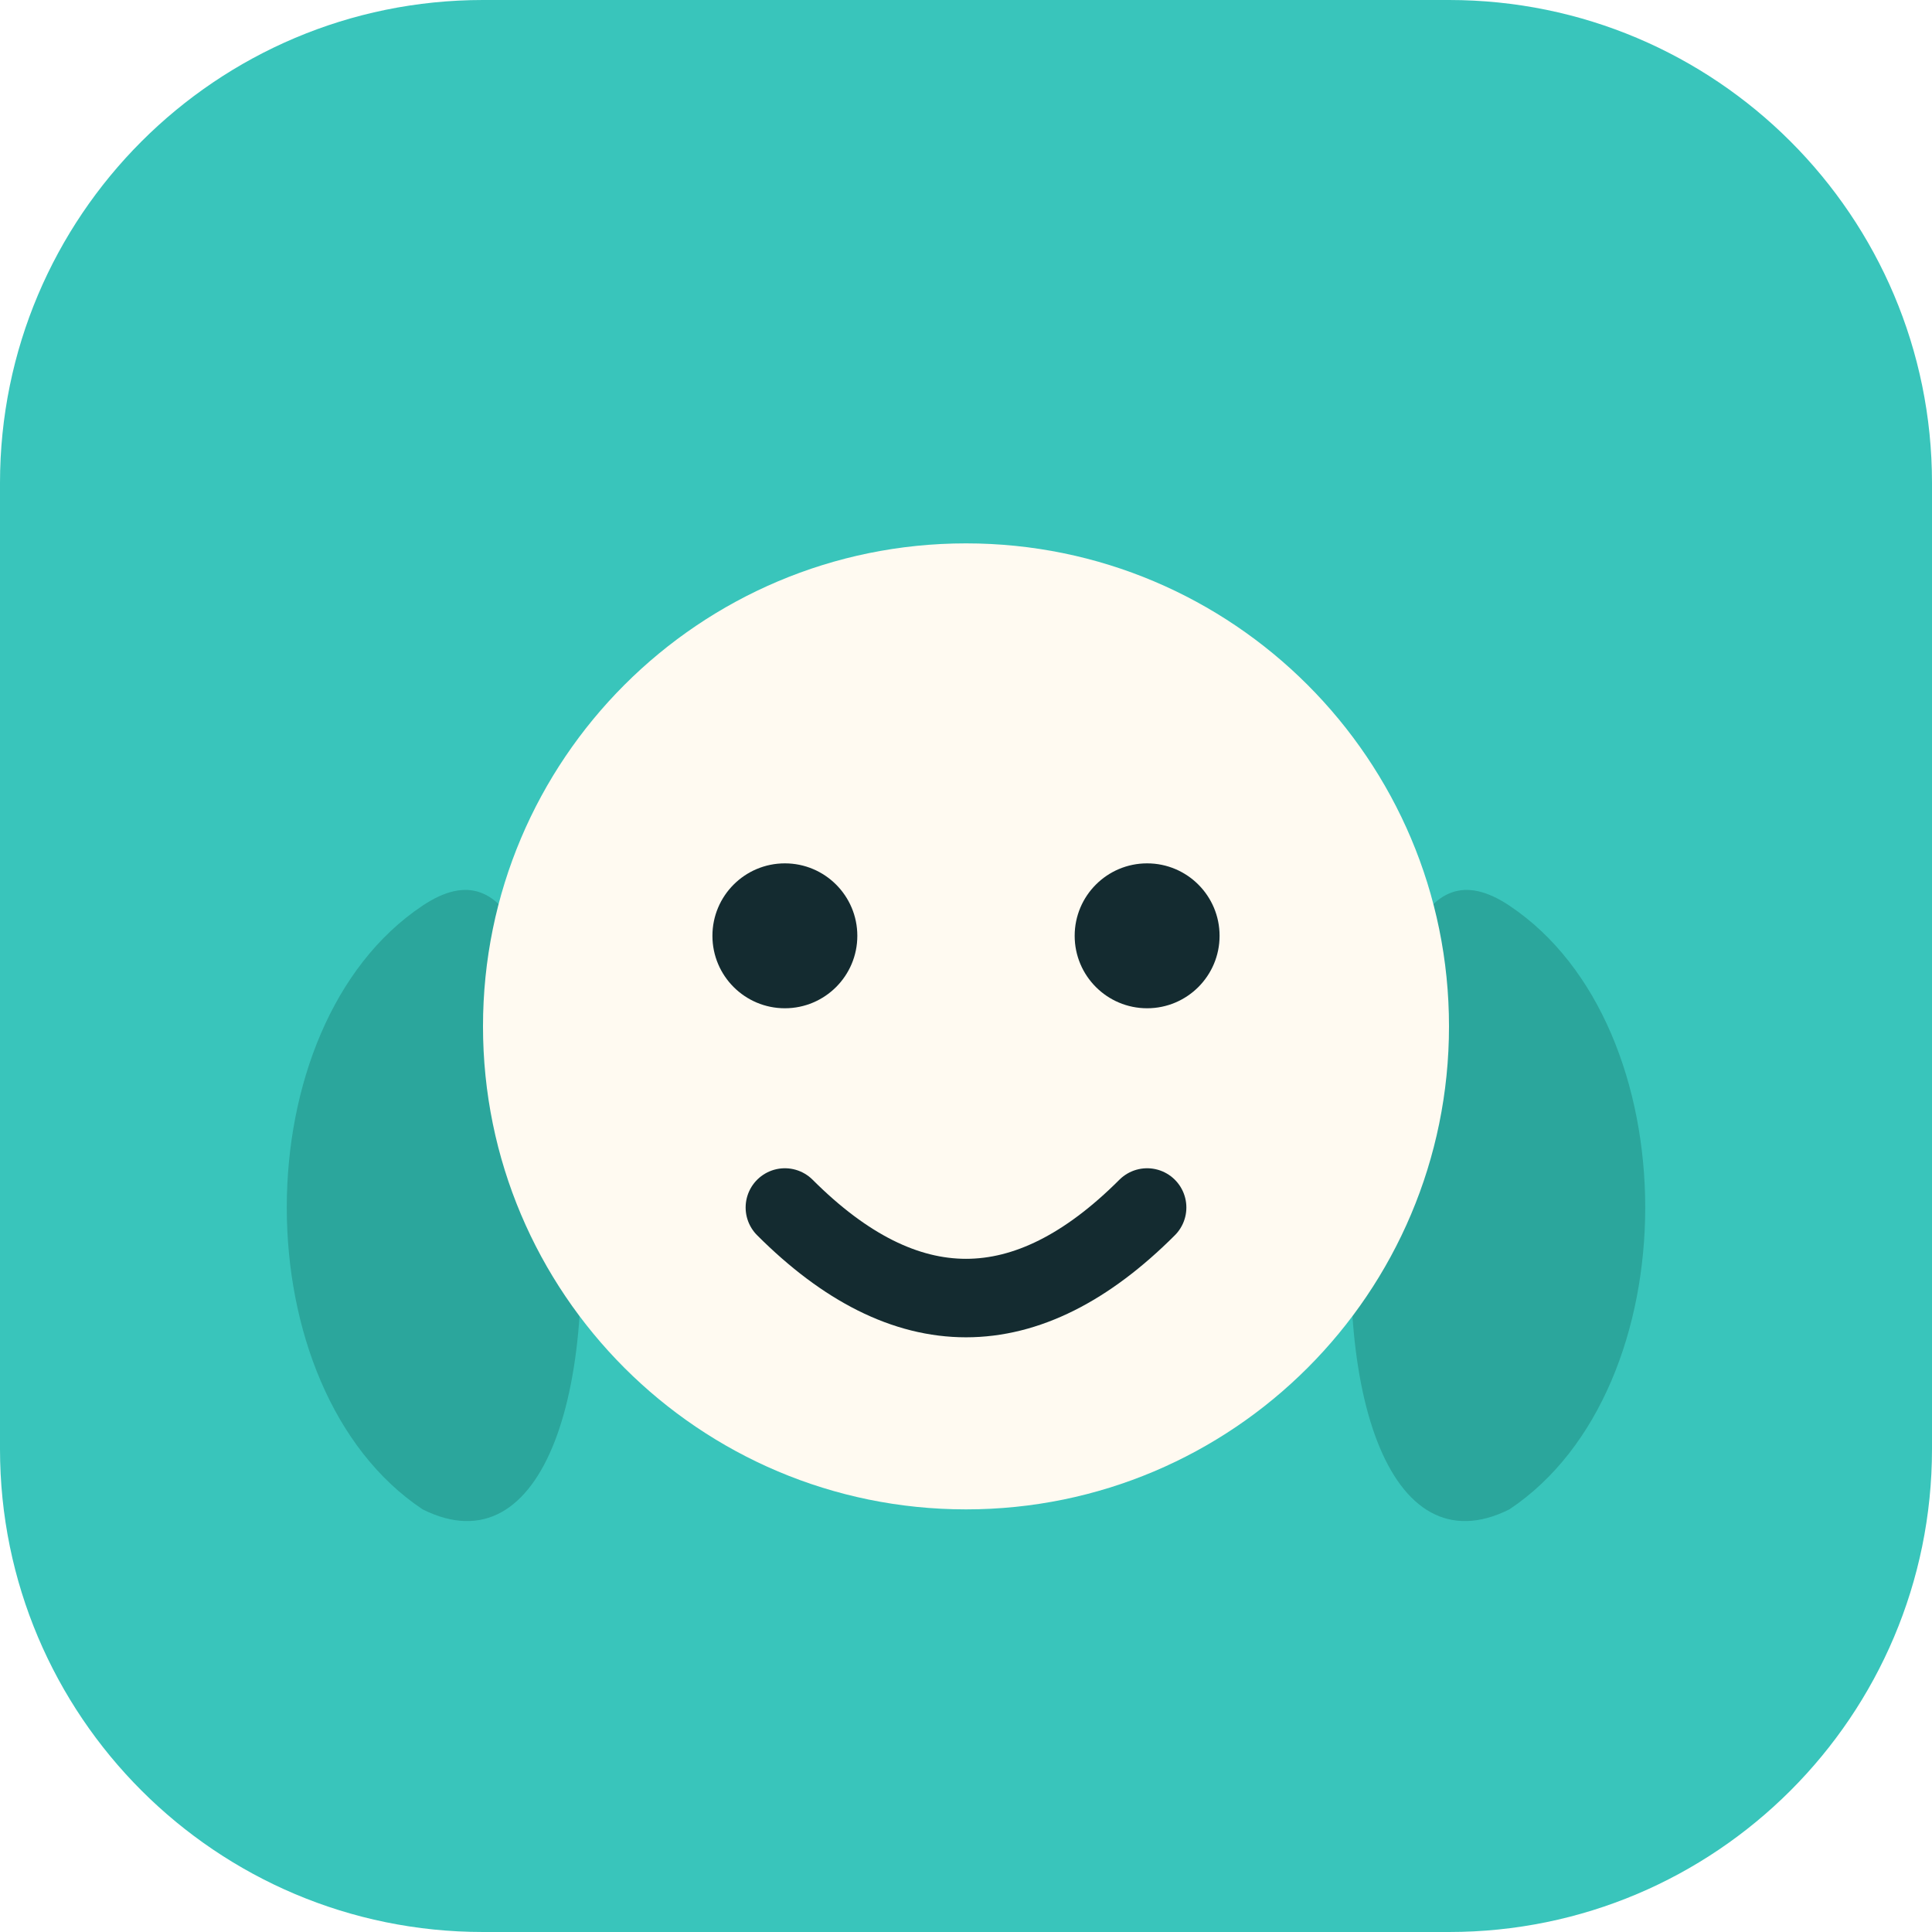
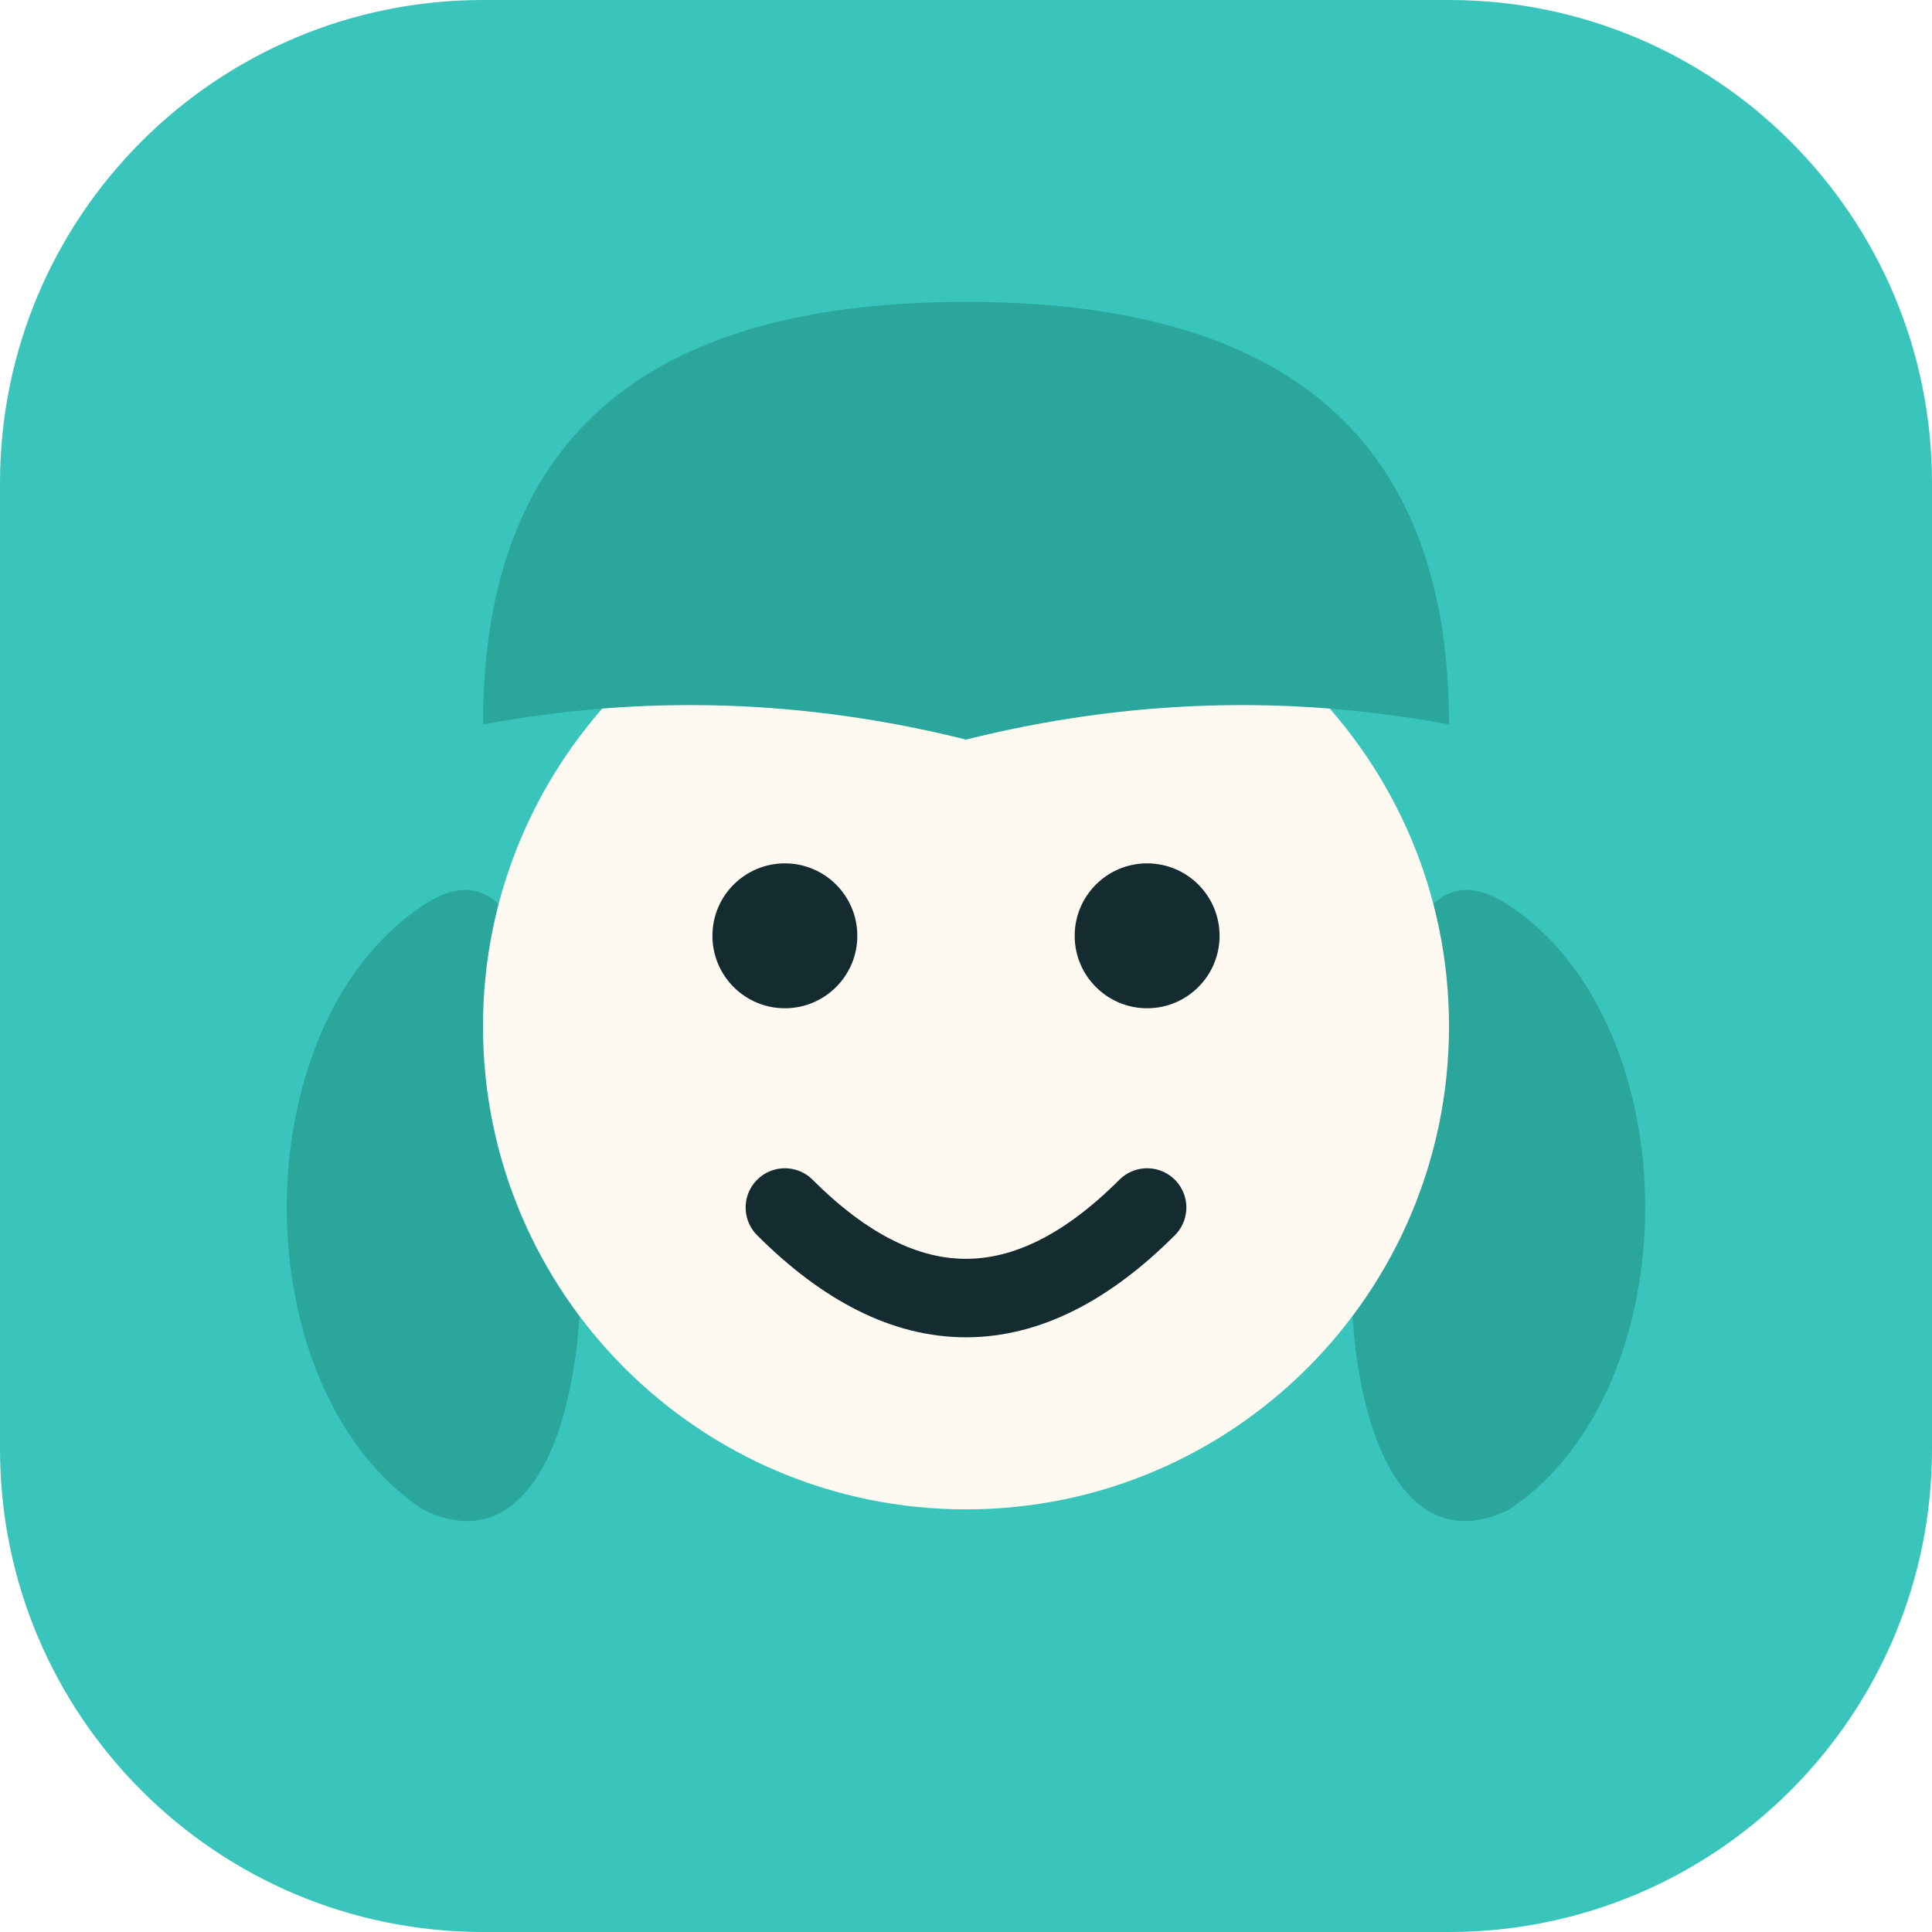
<svg xmlns="http://www.w3.org/2000/svg" viewBox="0 0 64 64">
  <rect width="64" height="64" rx="16" fill="#39C5BB" />
  <path d="M14 30 C8 34 8 46 14 50 C18 52 20 46 19 38 C18 32 17 28 14 30 Z" fill="#2BA69C" />
  <path d="M50 30 C56 34 56 46 50 50 C46 52 44 46 45 38 C46 32 47 28 50 30 Z" fill="#2BA69C" />
  <circle cx="32" cy="34" r="16" fill="#FFFAF1" />
+   <path d="M16 24 C16 14 22 10 32 10 C42 10 48 14 48 24 Q40 22.5 32 24.5 Q24 22.5 16 24 Z" fill="#2BA69C" />
  <circle cx="26" cy="31" r="2.4" fill="#142B30" />
  <circle cx="38" cy="31" r="2.4" fill="#142B30" />
  <path d="M26 40 Q32 46 38 40" stroke="#142B30" stroke-width="2.6" fill="none" stroke-linecap="round" />
</svg>
